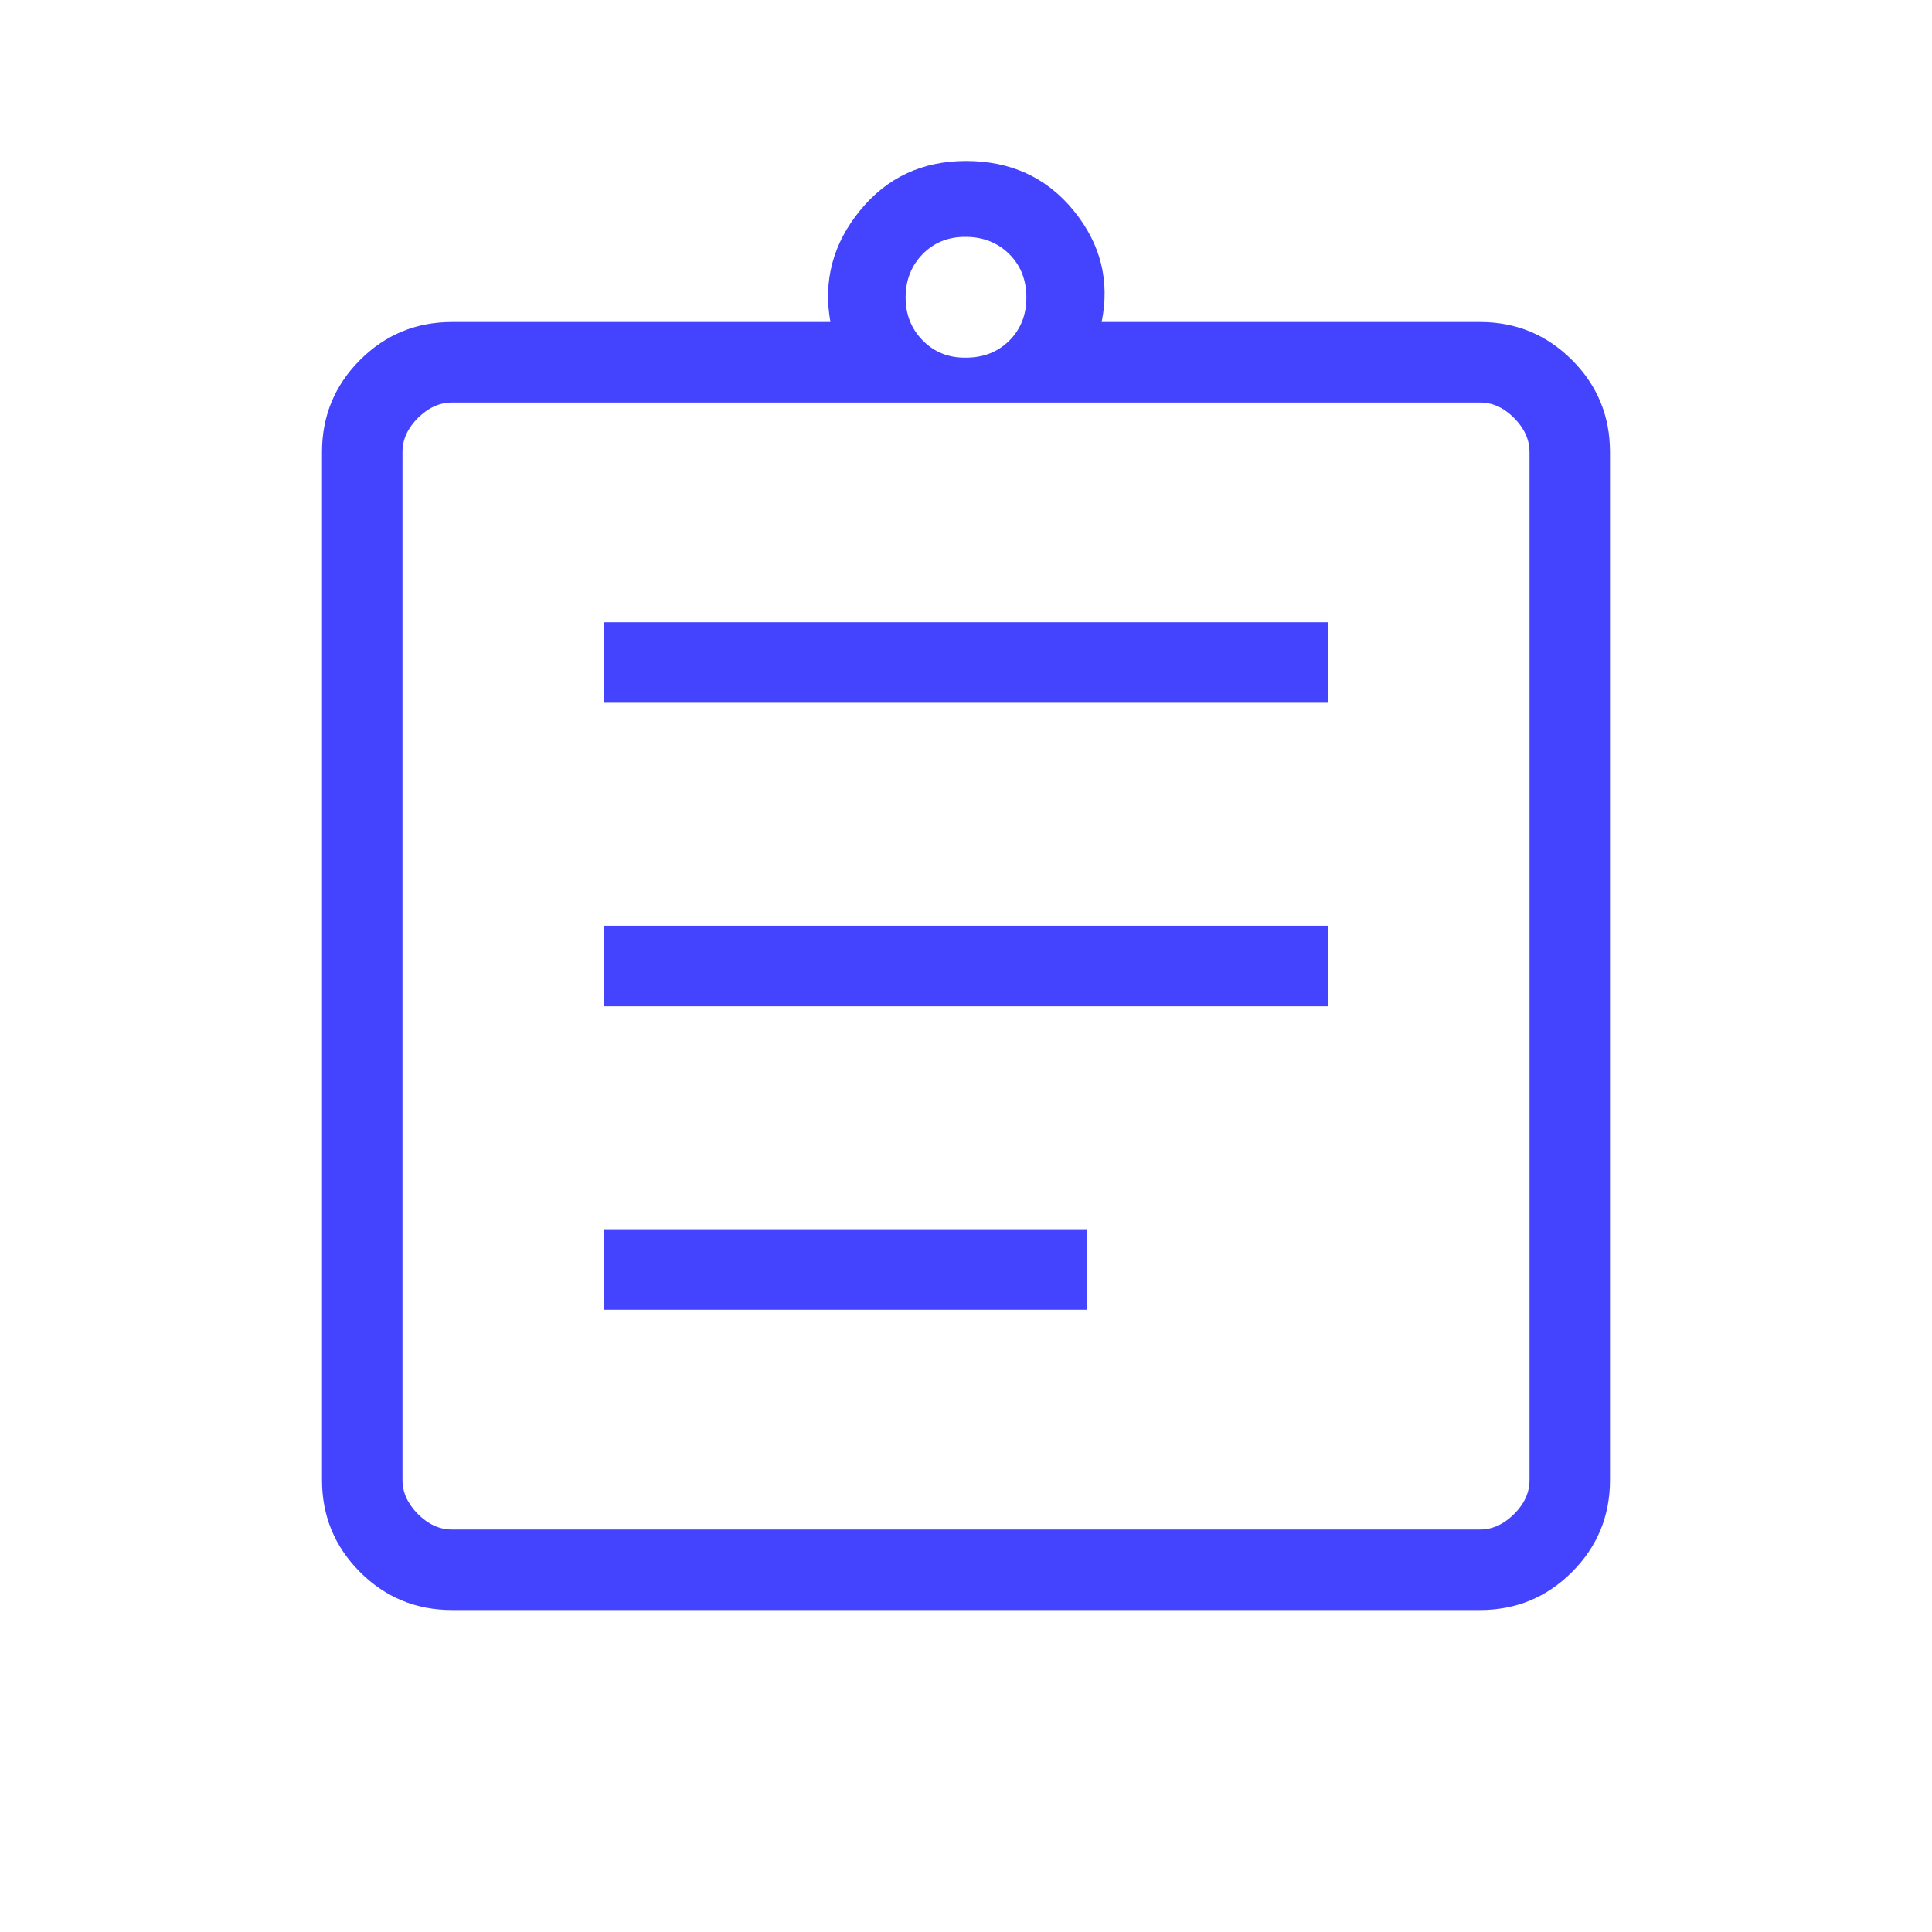
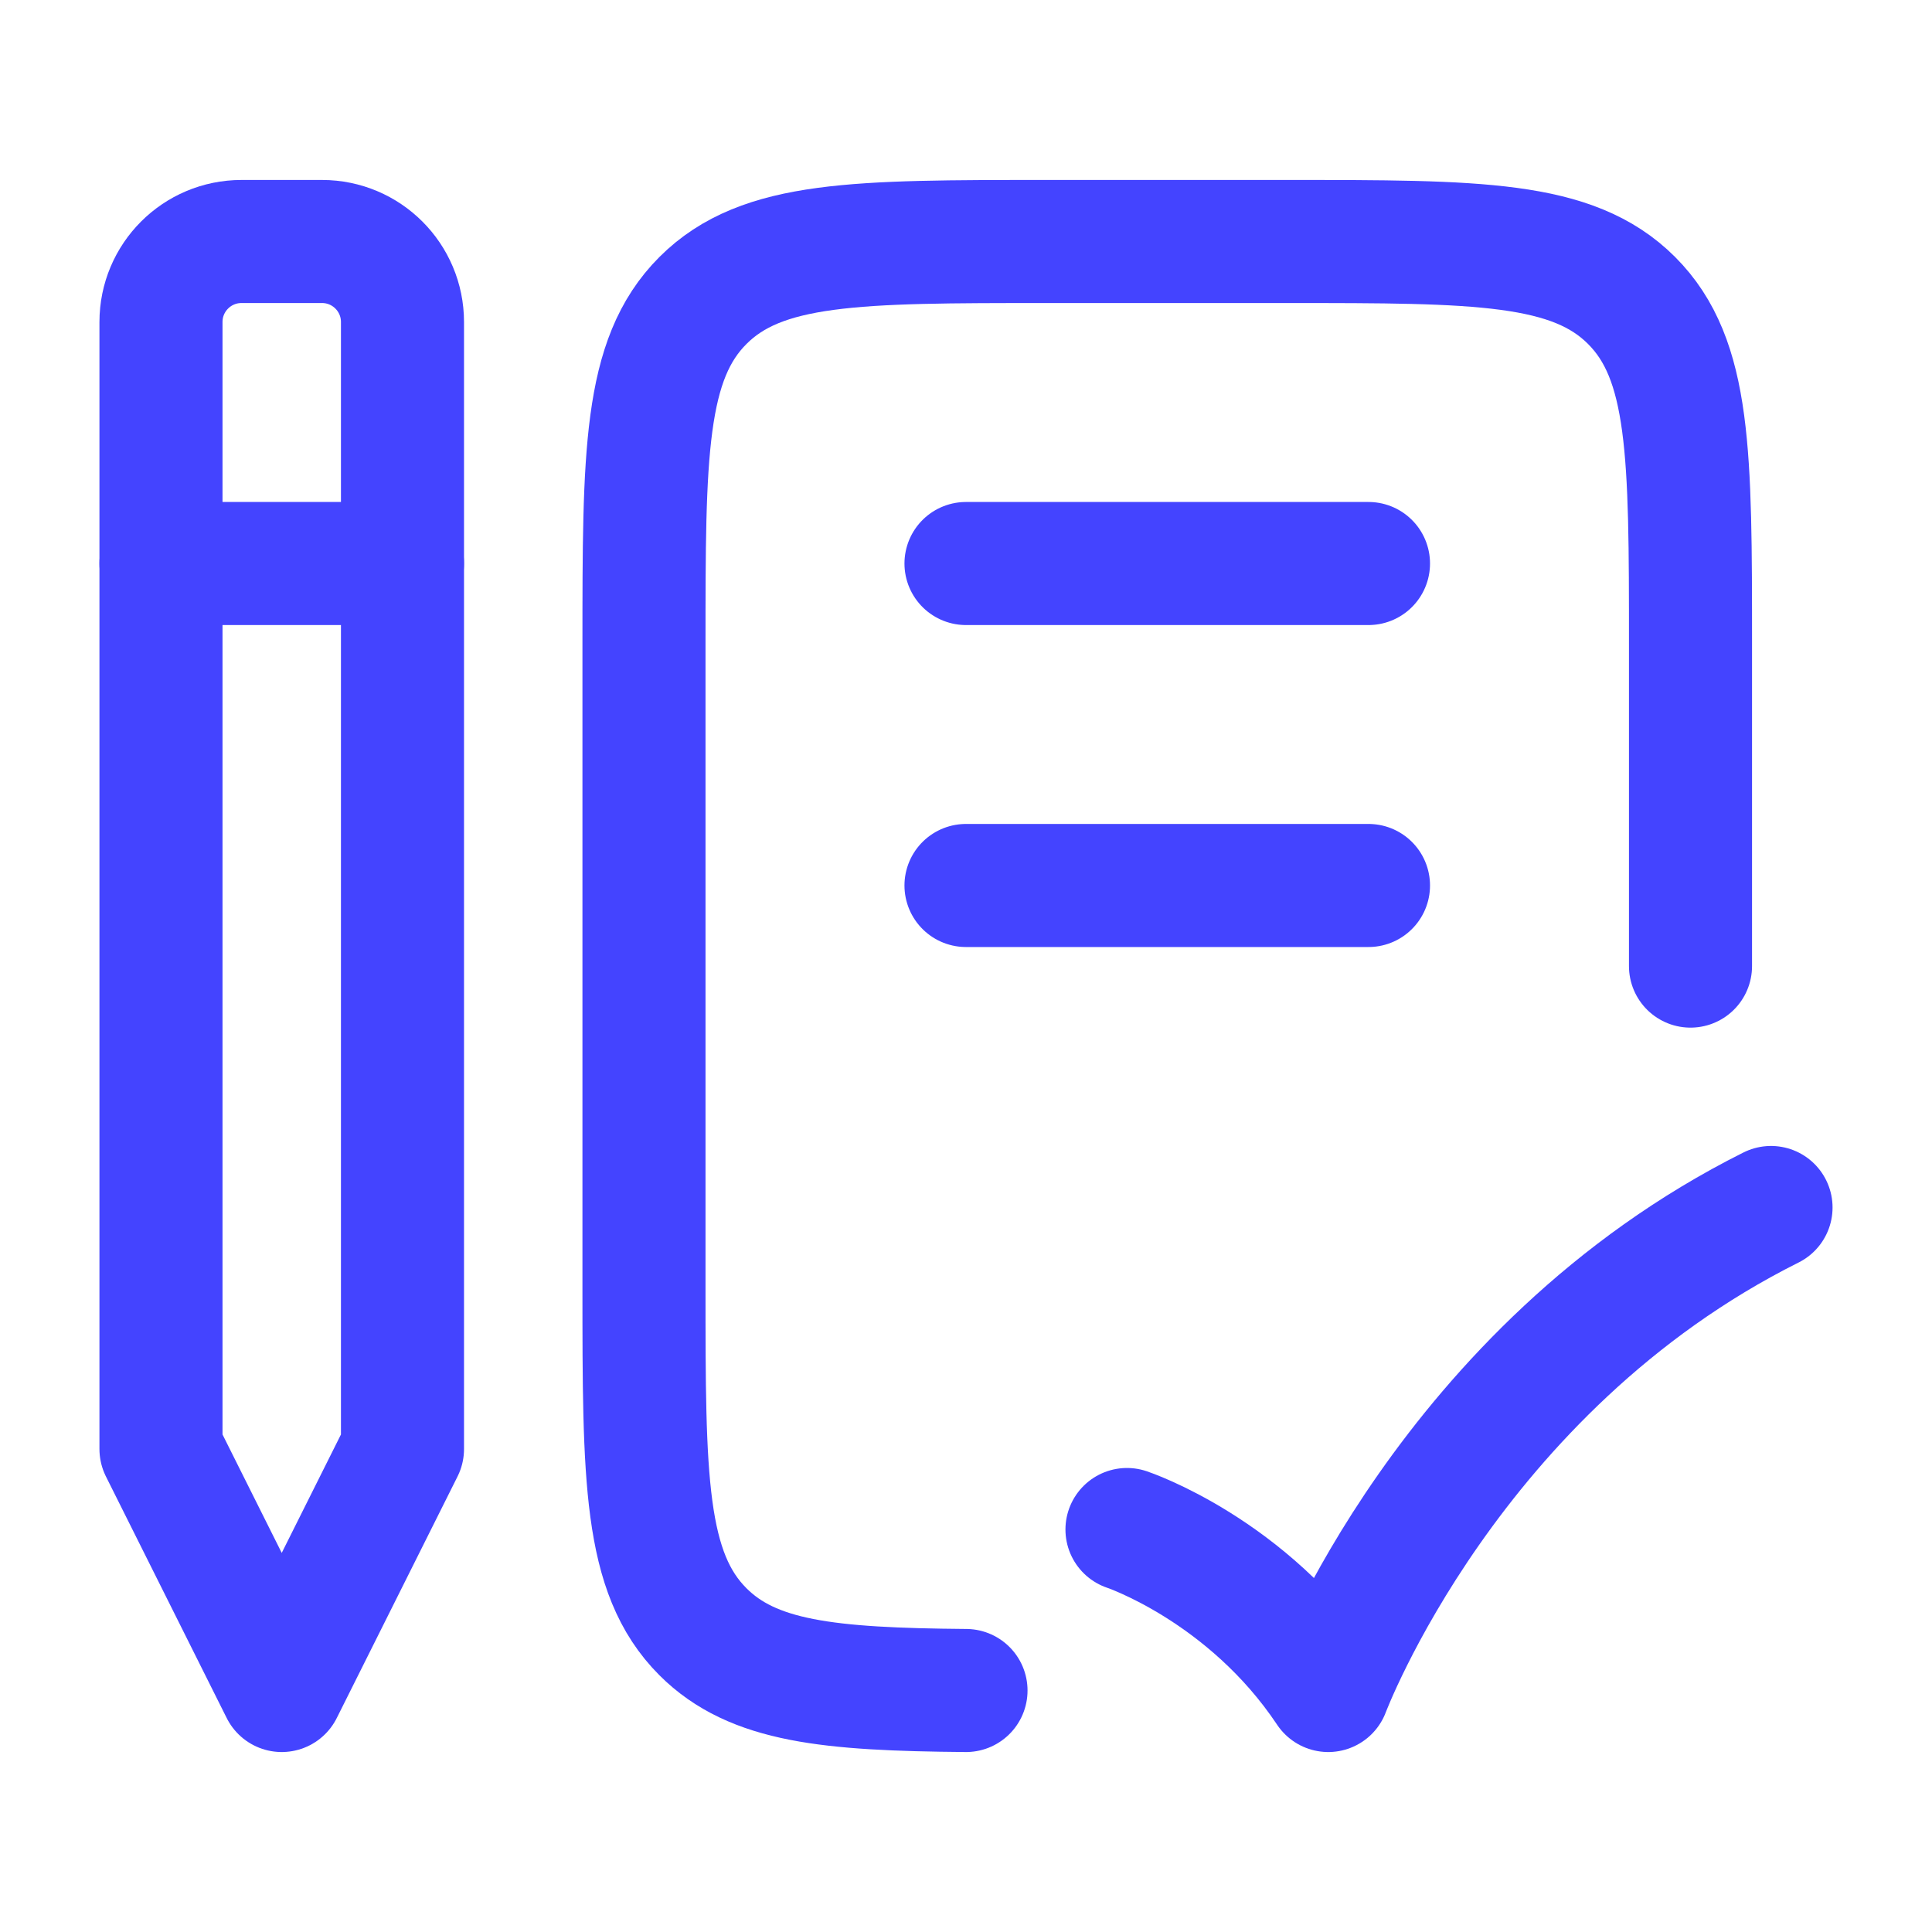
<svg xmlns="http://www.w3.org/2000/svg" width="40" height="40" viewBox="0 0 40 40" fill="none">
-   <path d="M9.36 33.334C8.613 33.334 7.978 33.071 7.453 32.547C6.929 32.022 6.667 31.387 6.667 30.642V9.358C6.667 8.614 6.929 7.979 7.453 7.454C7.978 6.929 8.613 6.667 9.36 6.667H17.193C17.041 5.816 17.244 5.047 17.803 4.362C18.361 3.676 19.093 3.333 20 3.333C20.928 3.333 21.671 3.676 22.23 4.362C22.789 5.047 22.982 5.816 22.808 6.667H30.642C31.386 6.667 32.021 6.929 32.547 7.454C33.071 7.978 33.333 8.614 33.333 9.36V30.642C33.333 31.386 33.071 32.021 32.547 32.547C32.022 33.071 31.387 33.334 30.642 33.334H9.36ZM9.36 31.667H30.642C30.897 31.667 31.132 31.56 31.347 31.347C31.561 31.134 31.668 30.898 31.667 30.64V9.36C31.667 9.104 31.56 8.868 31.347 8.653C31.133 8.439 30.898 8.332 30.64 8.334H9.36C9.103 8.334 8.868 8.44 8.653 8.653C8.439 8.867 8.332 9.102 8.333 9.36V30.642C8.333 30.897 8.44 31.132 8.653 31.347C8.867 31.561 9.102 31.668 9.358 31.667M12.5 27.117H22.5V25.45H12.5V27.117ZM12.5 20.834H27.5V19.167H12.5V20.834ZM12.5 14.55H27.5V12.883H12.5V14.55ZM20 7.405C20.361 7.405 20.66 7.287 20.897 7.052C21.133 6.816 21.251 6.517 21.25 6.155C21.249 5.793 21.131 5.495 20.895 5.26C20.659 5.026 20.361 4.907 20 4.904C19.639 4.9 19.341 5.019 19.105 5.258C18.869 5.498 18.751 5.797 18.75 6.154C18.749 6.51 18.867 6.809 19.105 7.05C19.343 7.291 19.641 7.411 20 7.405Z" fill="#44ff" />
+   <path d="M6.667 5H5C4.079 5 3.333 5.746 3.333 6.667V30L5.833 35L8.333 30V6.667C8.333 5.746 7.587 5 6.667 5Z" stroke="#4444FF" stroke-width="2.548" stroke-linejoin="round" />
+   <path d="M35 20.002V13.335C35 9.406 35 7.441 33.78 6.221C32.559 5 30.595 5 26.667 5H21.667C17.738 5 15.774 5 14.554 6.221C13.333 7.441 13.333 9.406 13.333 13.335V26.67C13.333 30.599 13.333 32.563 14.554 33.784C15.588 34.818 17.156 34.976 20 35" stroke="#4444FF" stroke-width="2.548" stroke-linecap="round" stroke-linejoin="round" />
+   <path d="M20 11.667H28.333" stroke="#4444FF" stroke-width="2.548" stroke-linecap="round" stroke-linejoin="round" />
+   <path d="M20 18.333H28.333" stroke="#4444FF" stroke-width="2.548" stroke-linecap="round" stroke-linejoin="round" />
+   <path d="M23.333 31.667C23.333 31.667 25.833 32.5 27.5 35C27.5 35 30 28.333 36.667 25" stroke="#4444FF" stroke-width="2.548" stroke-linecap="round" stroke-linejoin="round" />
+   <path d="M3.333 11.667H8.333" stroke="#4444FF" stroke-width="2.548" stroke-linecap="round" stroke-linejoin="round" />
</svg>
